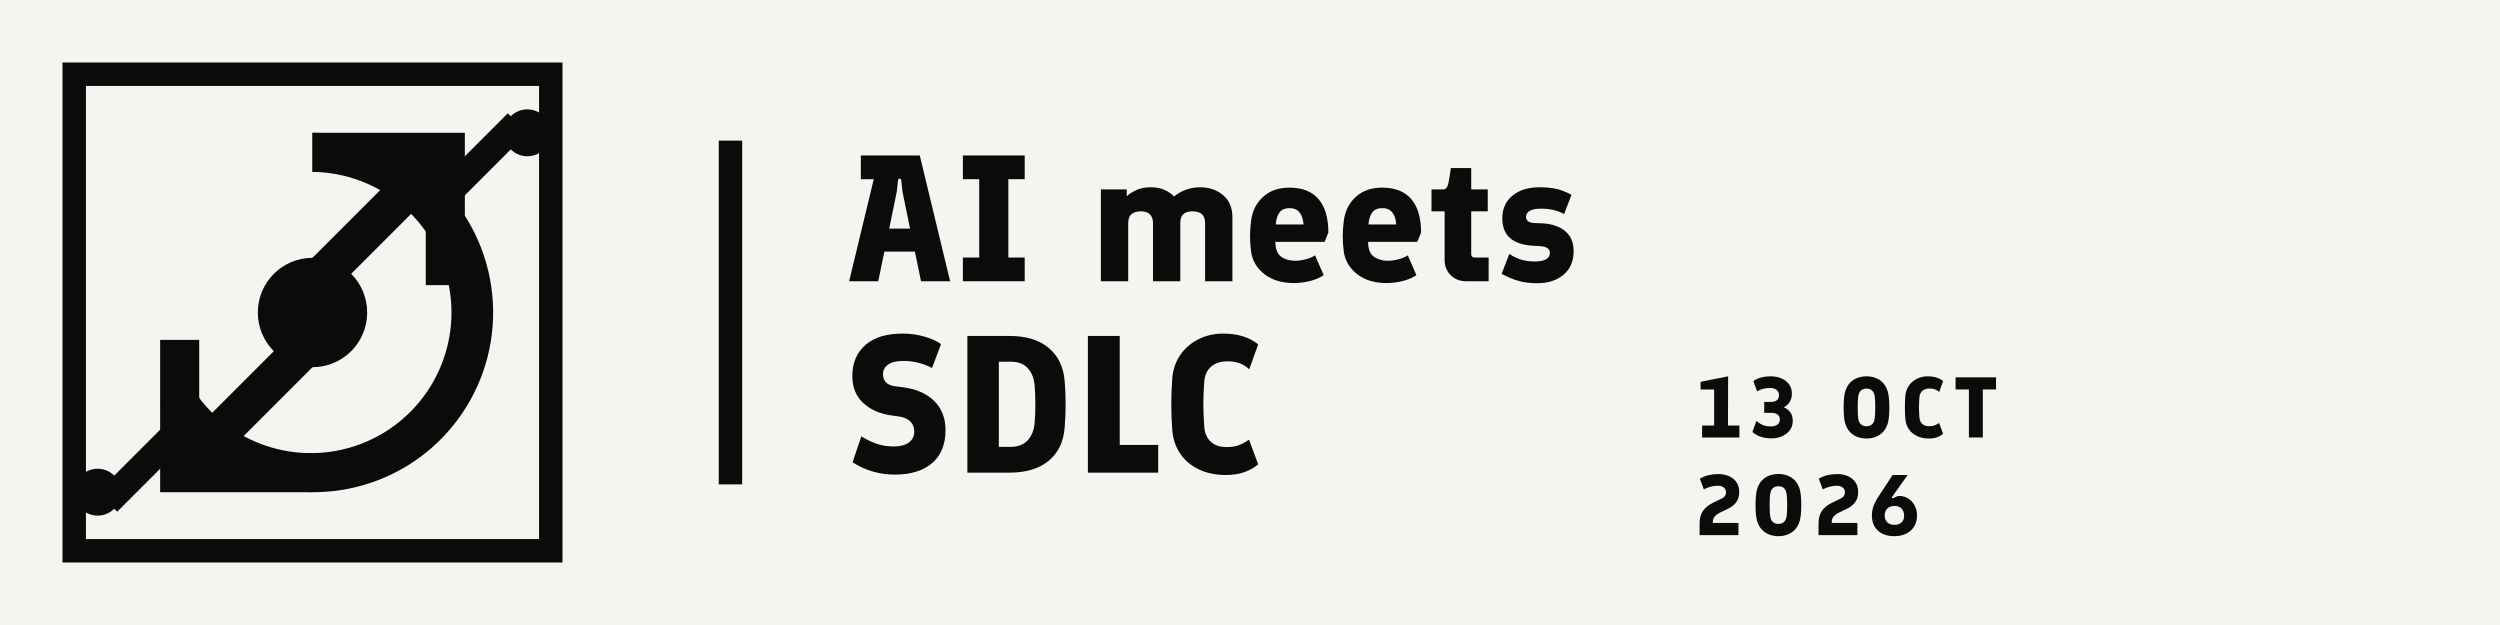
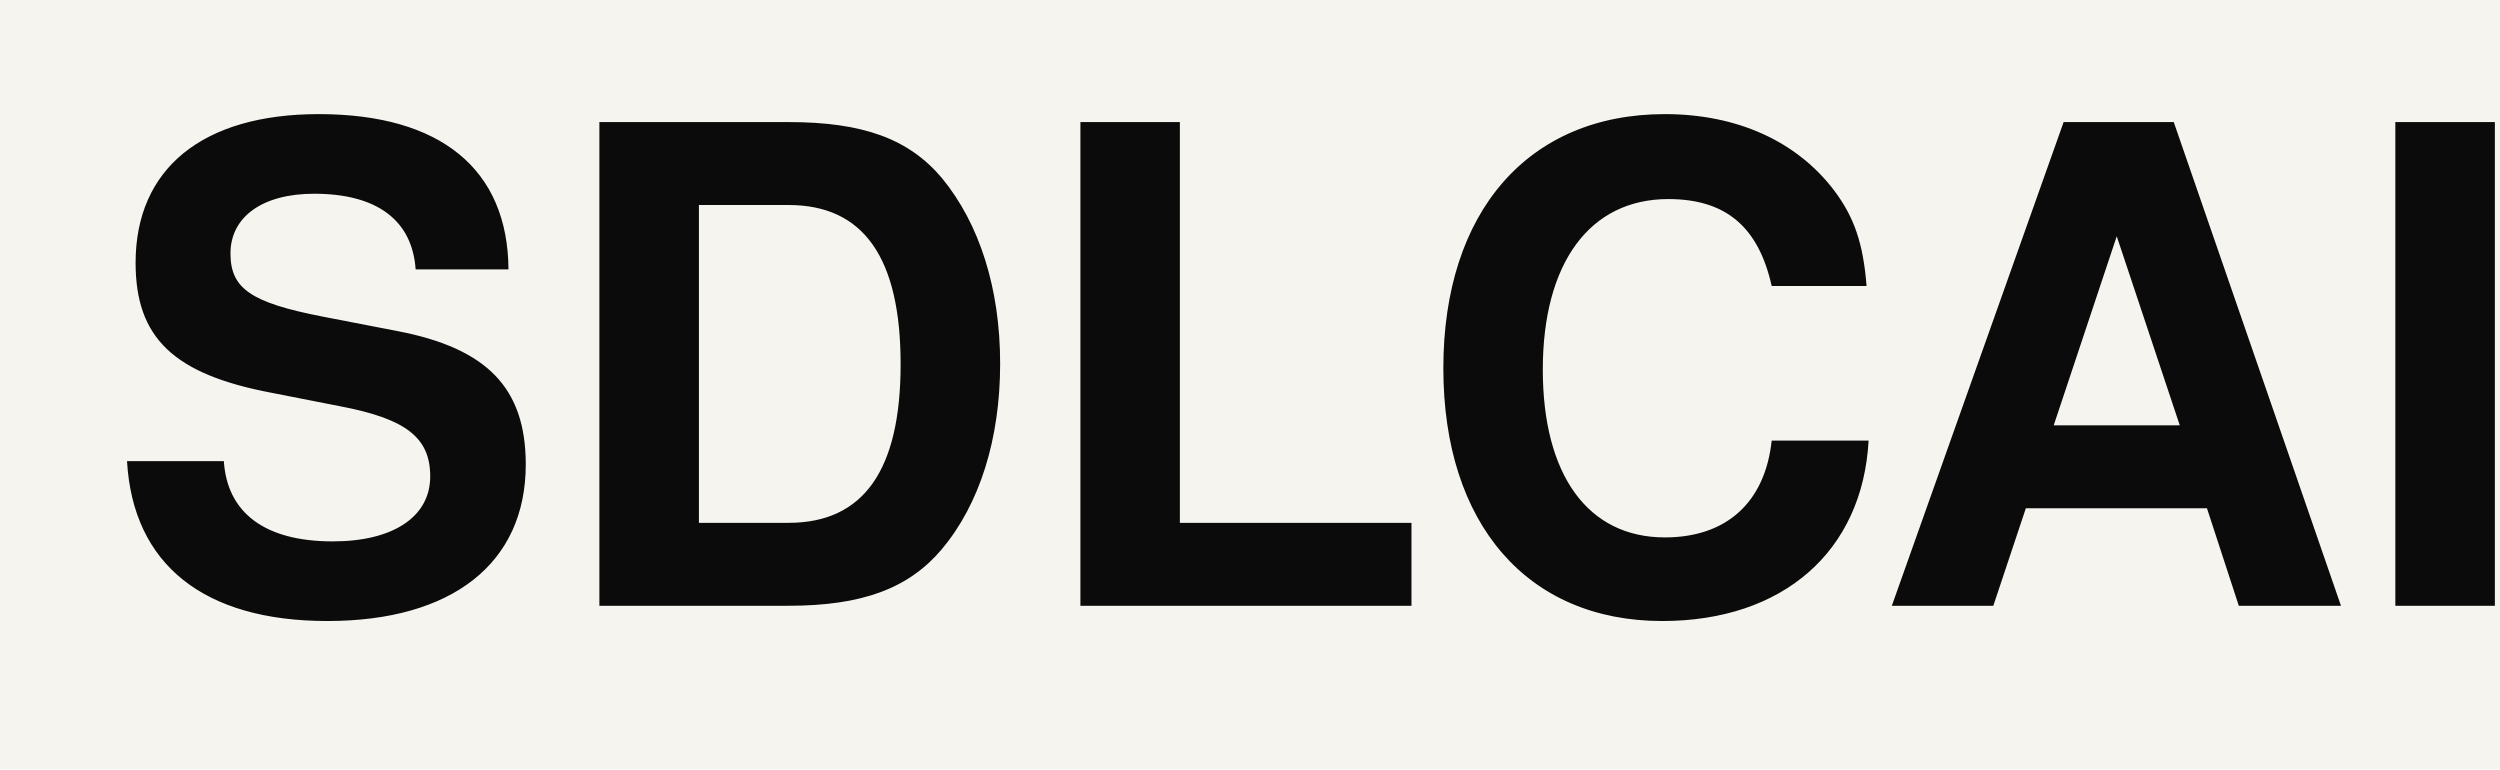
- <svg xmlns="http://www.w3.org/2000/svg" viewBox="0 0 640 160" role="img" aria-labelledby="title desc">
-   <rect width="640" height="160" fill="#f6f4ef" />
-   <g fill="#0b0b0b">
-     <path d="M16 16h128v6H16zM16 138h128v6H16zM16 16h6v128h-6zM138 16h6v128h-6z" />
-     <path fill-rule="evenodd" d="M80 34a46 46 0 1 1-39 70l8-5a36 36 0 1 0 31-55z" />
-     <path d="M80 34h39v39h-10V51L86 74l-7-7 23-23H80z" />
-     <path d="M80 126H41V87h10v22l23-23 7 7-23 23h22z" />
-     <circle cx="80" cy="80" r="14" />
-     <circle cx="25" cy="126" r="6" />
-     <circle cx="135" cy="34" r="6" />
-     <path d="m47 104 5 5-22 22-5-5zM113 56l-5-5 22-22 5 5z" />
-     <rect x="184" y="36" width="6" height="88" />
-     <path d="M167 568H95V700H423L592 0H430L396 165H226L192 0H30ZM369 293 327 498 320 561Q320 571 311 571Q303 571 302 561L295 498L253 293Z" transform="translate(216.000 72.000) scale(0.046 -0.046)" />
-     <path d="M50 132H141V568H50V700H394V568H303V132H394V0H50Z" transform="translate(244.198 72.000) scale(0.046 -0.046)" />
-     <path d="M59 511H203V473Q224 493 257.5 508.0Q291 523 334 523Q375 523 406.0 511.5Q437 500 467 472Q495 496 533.0 509.5Q571 523 610 523Q687 523 739.0 479.5Q791 436 791 355V0H639V324Q639 389 569 389Q533 389 517.0 372.5Q501 356 501 324V0H349V324Q349 355 332.0 372.0Q315 389 282 389Q211 389 211 324V0H59Z" transform="translate(279.112 72.000) scale(0.046 -0.046)" />
-     <path d="M50 163Q44 211 44 249Q44 289 50 338Q61 419 117.0 470.0Q173 521 263 521Q371 521 425.5 457.0Q480 393 480 271L459 219H185Q186 211 186 202Q190 154 221.0 134.0Q252 114 296 114Q322 114 353.0 122.0Q384 130 406 144L454 34Q421 12 377.0 1.0Q333 -10 287 -10Q189 -10 125.5 38.5Q62 87 50 163ZM342 316Q334 407 265 407Q227 407 209.0 384.0Q191 361 187 316Z" transform="translate(317.982 72.000) scale(0.046 -0.046)" />
-     <path d="M50 163Q44 211 44 249Q44 289 50 338Q61 419 117.0 470.0Q173 521 263 521Q371 521 425.5 457.0Q480 393 480 271L459 219H185Q186 211 186 202Q190 154 221.0 134.0Q252 114 296 114Q322 114 353.0 122.0Q384 130 406 144L454 34Q421 12 377.0 1.0Q333 -10 287 -10Q189 -10 125.5 38.5Q62 87 50 163ZM342 316Q334 407 265 407Q227 407 209.0 384.0Q191 361 187 316Z" transform="translate(341.718 72.000) scale(0.046 -0.046)" />
-     <path d="M95 119V389H22V511H83Q100 511 107.5 522.5Q115 534 121 573L130 630H243V511H335V389H243V151Q243 142 248.0 137.0Q253 132 261 132H340V0H215Q163 0 129.0 33.5Q95 67 95 119Z" transform="translate(365.454 72.000) scale(0.046 -0.046)" />
-     <path d="M40 41 83 152Q118 129 151.5 119.5Q185 110 224 110Q268 110 288.5 123.0Q309 136 309 158Q309 173 296.5 183.0Q284 193 259 195L209 198Q44 210 44 350Q44 430 100.5 476.5Q157 523 251 523Q308 523 347.5 513.5Q387 504 429 481L388 374Q334 404 260 404Q217 404 196.5 391.5Q176 379 176 358Q176 343 187.5 334.0Q199 325 221 324L271 322Q349 317 395.0 278.0Q441 239 441 167Q441 84 385.0 36.5Q329 -11 238 -11Q181 -11 136.0 1.5Q91 14 40 41Z" transform="translate(382.566 72.000) scale(0.046 -0.046)" />
-     <path d="M45 53 90 186Q133 159 173.0 146.5Q213 134 257 134Q304 134 332.5 154.0Q361 174 361 211Q361 243 340.0 263.0Q319 283 280 288L244 293Q156 305 100.0 356.5Q44 408 44 495Q44 595 110.5 653.5Q177 712 301 712Q360 712 413.5 696.5Q467 681 498 658L452 536Q382 572 306 572Q252 572 226.5 553.0Q201 534 201 505Q201 450 264 442L304 437Q405 424 463.0 367.0Q521 310 521 218Q521 107 452.0 48.5Q383 -10 261 -10Q144 -10 45 53Z" transform="translate(216.000 121.000) scale(0.05 -0.05)" />
-     <path d="M69 700H284Q412 700 485.0 639.0Q558 578 567 470Q572 410 572 350Q572 290 567 230Q559 122 485.5 61.0Q412 0 284 0H69ZM413 252Q417 292 417 350Q417 408 413 449Q408 503 377.0 536.0Q346 569 289 568H230V132H289Q346 132 377.0 165.0Q408 198 413 252Z" transform="translate(244.200 121.000) scale(0.05 -0.05)" />
-     <path d="M69 700H232V142H429V0H69Z" transform="translate(275.050 121.000) scale(0.05 -0.05)" />
-     <path d="M50 219Q45 284 45 350Q45 417 50 482Q55 549 90.0 601.0Q125 653 183.0 682.5Q241 712 311 712Q421 712 490 657L444 529Q421 551 394.0 560.5Q367 570 334 570Q280 570 249.0 543.0Q218 516 214 468Q209 398 209 350Q209 306 214 234Q218 185 247.5 158.0Q277 131 327 131Q365 131 389.5 140.0Q414 149 443 169L490 42Q456 15 416.0 1.5Q376 -12 325 -12Q245 -12 184.5 17.5Q124 47 89.5 99.0Q55 151 50 219Z" transform="translate(297.600 121.000) scale(0.05 -0.05)" />
-     <path d="M79 139H219V558H61V648L382 712L380 139H513V0H79Z" transform="translate(434.000 112.000) scale(0.022 -0.022)" />
-     <path d="M30 64 77 193Q118 158 156.5 143.5Q195 129 239 129Q294 129 322.0 150.5Q350 172 350 212Q350 248 323.0 267.5Q296 287 244 287H168V414H244Q291 414 315.5 434.5Q340 455 340 494Q340 531 312.5 553.5Q285 576 236 576Q147 576 85 537L41 657Q88 688 136.5 700.0Q185 712 245 712Q305 712 361.5 690.5Q418 669 454.0 623.5Q490 578 490 509Q490 454 464.5 414.0Q439 374 396 351Q444 332 472.0 292.5Q500 253 500 194Q500 128 463.5 82.0Q427 36 371.0 13.0Q315 -10 255 -10Q187 -10 133.5 6.5Q80 23 30 64Z" transform="translate(447.946 112.000) scale(0.022 -0.022)" />
-     <path d="M124 59Q84 98 64.5 160.5Q45 223 45 350Q45 477 65.0 540.0Q85 603 124 642Q160 677 208.5 694.5Q257 712 311 712Q365 712 413.5 694.5Q462 677 498 642Q537 603 557.0 540.0Q577 477 577 350Q577 223 557.5 160.5Q538 98 498 59Q462 23 413.5 5.5Q365 -12 311 -12Q257 -12 208.5 5.5Q160 23 124 59ZM382 160Q399 179 406.0 216.0Q413 253 413 350Q413 447 406.0 484.0Q399 521 382 540Q358 569 311 569Q264 569 240 540Q223 521 216.0 484.0Q209 447 209 350Q209 253 216.0 216.0Q223 179 240 160Q264 131 311 131Q358 131 382 160Z" transform="translate(470.976 112.000) scale(0.022 -0.022)" />
-     <path d="M50 219Q45 284 45 350Q45 417 50 482Q55 549 90.0 601.0Q125 653 183.0 682.5Q241 712 311 712Q421 712 490 657L444 529Q421 551 394.0 560.5Q367 570 334 570Q280 570 249.0 543.0Q218 516 214 468Q209 398 209 350Q209 306 214 234Q218 185 247.5 158.0Q277 131 327 131Q365 131 389.5 140.0Q414 149 443 169L490 42Q456 15 416.0 1.5Q376 -12 325 -12Q245 -12 184.5 17.5Q124 47 89.5 99.0Q55 151 50 219Z" transform="translate(486.660 112.000) scale(0.022 -0.022)" />
-     <path d="M178 559H23V700H494V559H340V0H178Z" transform="translate(500.122 112.000) scale(0.022 -0.022)" />
-     <path d="M212 380 295 420Q328 434 342.5 453.0Q357 472 357 500Q357 533 331.5 554.0Q306 575 262 575Q182 575 99 533L53 657Q105 687 157.0 699.0Q209 711 271 711Q330 711 385.0 689.5Q440 668 475.5 621.0Q511 574 511 502Q511 431 476.5 383.5Q442 336 376 305L295 266Q204 223 204 159V142H502V0H50V139Q50 224 88.5 281.5Q127 339 212 380Z" transform="translate(434.000 137.000) scale(0.022 -0.022)" />
-     <path d="M139 59Q99 98 79.5 160.5Q60 223 60 350Q60 478 79.5 540.0Q99 602 139 642Q175 677 223.5 694.5Q272 712 326 712Q380 712 428.5 694.5Q477 677 513 642Q553 602 572.5 540.0Q592 478 592 350Q592 223 572.5 160.5Q553 98 513 59Q477 23 428.5 5.5Q380 -12 326 -12Q272 -12 223.5 5.5Q175 23 139 59ZM397 160Q414 179 421.0 216.0Q428 253 428 350Q428 447 421.0 484.0Q414 521 397 540Q373 569 326 569Q279 569 255 540Q238 521 231.0 484.0Q224 447 224 350Q224 253 231.0 216.0Q238 179 255 160Q279 131 326 131Q373 131 397 160Z" transform="translate(448.100 137.000) scale(0.022 -0.022)" />
-     <path d="M212 380 295 420Q328 434 342.5 453.0Q357 472 357 500Q357 533 331.5 554.0Q306 575 262 575Q182 575 99 533L53 657Q105 687 157.0 699.0Q209 711 271 711Q330 711 385.0 689.5Q440 668 475.5 621.0Q511 574 511 502Q511 431 476.5 383.5Q442 336 376 305L295 266Q204 223 204 159V142H502V0H50V139Q50 224 88.5 281.5Q127 339 212 380Z" transform="translate(464.444 137.000) scale(0.022 -0.022)" />
-     <path d="M30 230Q30 287 49.0 339.5Q68 392 123 475L271 700H446L267 448Q263 443 263 437Q263 430 270 430Q275 430 279 432L329 454Q349 456 352 456Q405 456 452.0 427.0Q499 398 527.0 346.0Q555 294 555 230Q555 157 522.0 102.0Q489 47 429.5 17.5Q370 -12 292 -12Q169 -12 99.5 53.0Q30 118 30 230ZM405 225Q405 279 375.5 309.5Q346 340 293 340Q240 340 209.5 310.0Q179 280 179 228Q179 178 209.5 149.0Q240 120 293 120Q345 120 375.0 148.0Q405 176 405 225Z" transform="translate(478.544 137.000) scale(0.022 -0.022)" />
-   </g>
+ <svg xmlns="http://www.w3.org/2000/svg" viewBox="0 0 520 160" role="img" aria-labelledby="title desc">
+   <rect width="520" height="160" fill="#f6f4ef" />
+   <text x="22" y="126" fill="#0b0b0b" font-family="Impact, Arial Black, Helvetica, sans-serif" font-size="138" font-weight="900" letter-spacing="0">
+     SDLCAI
+   </text>
</svg>
